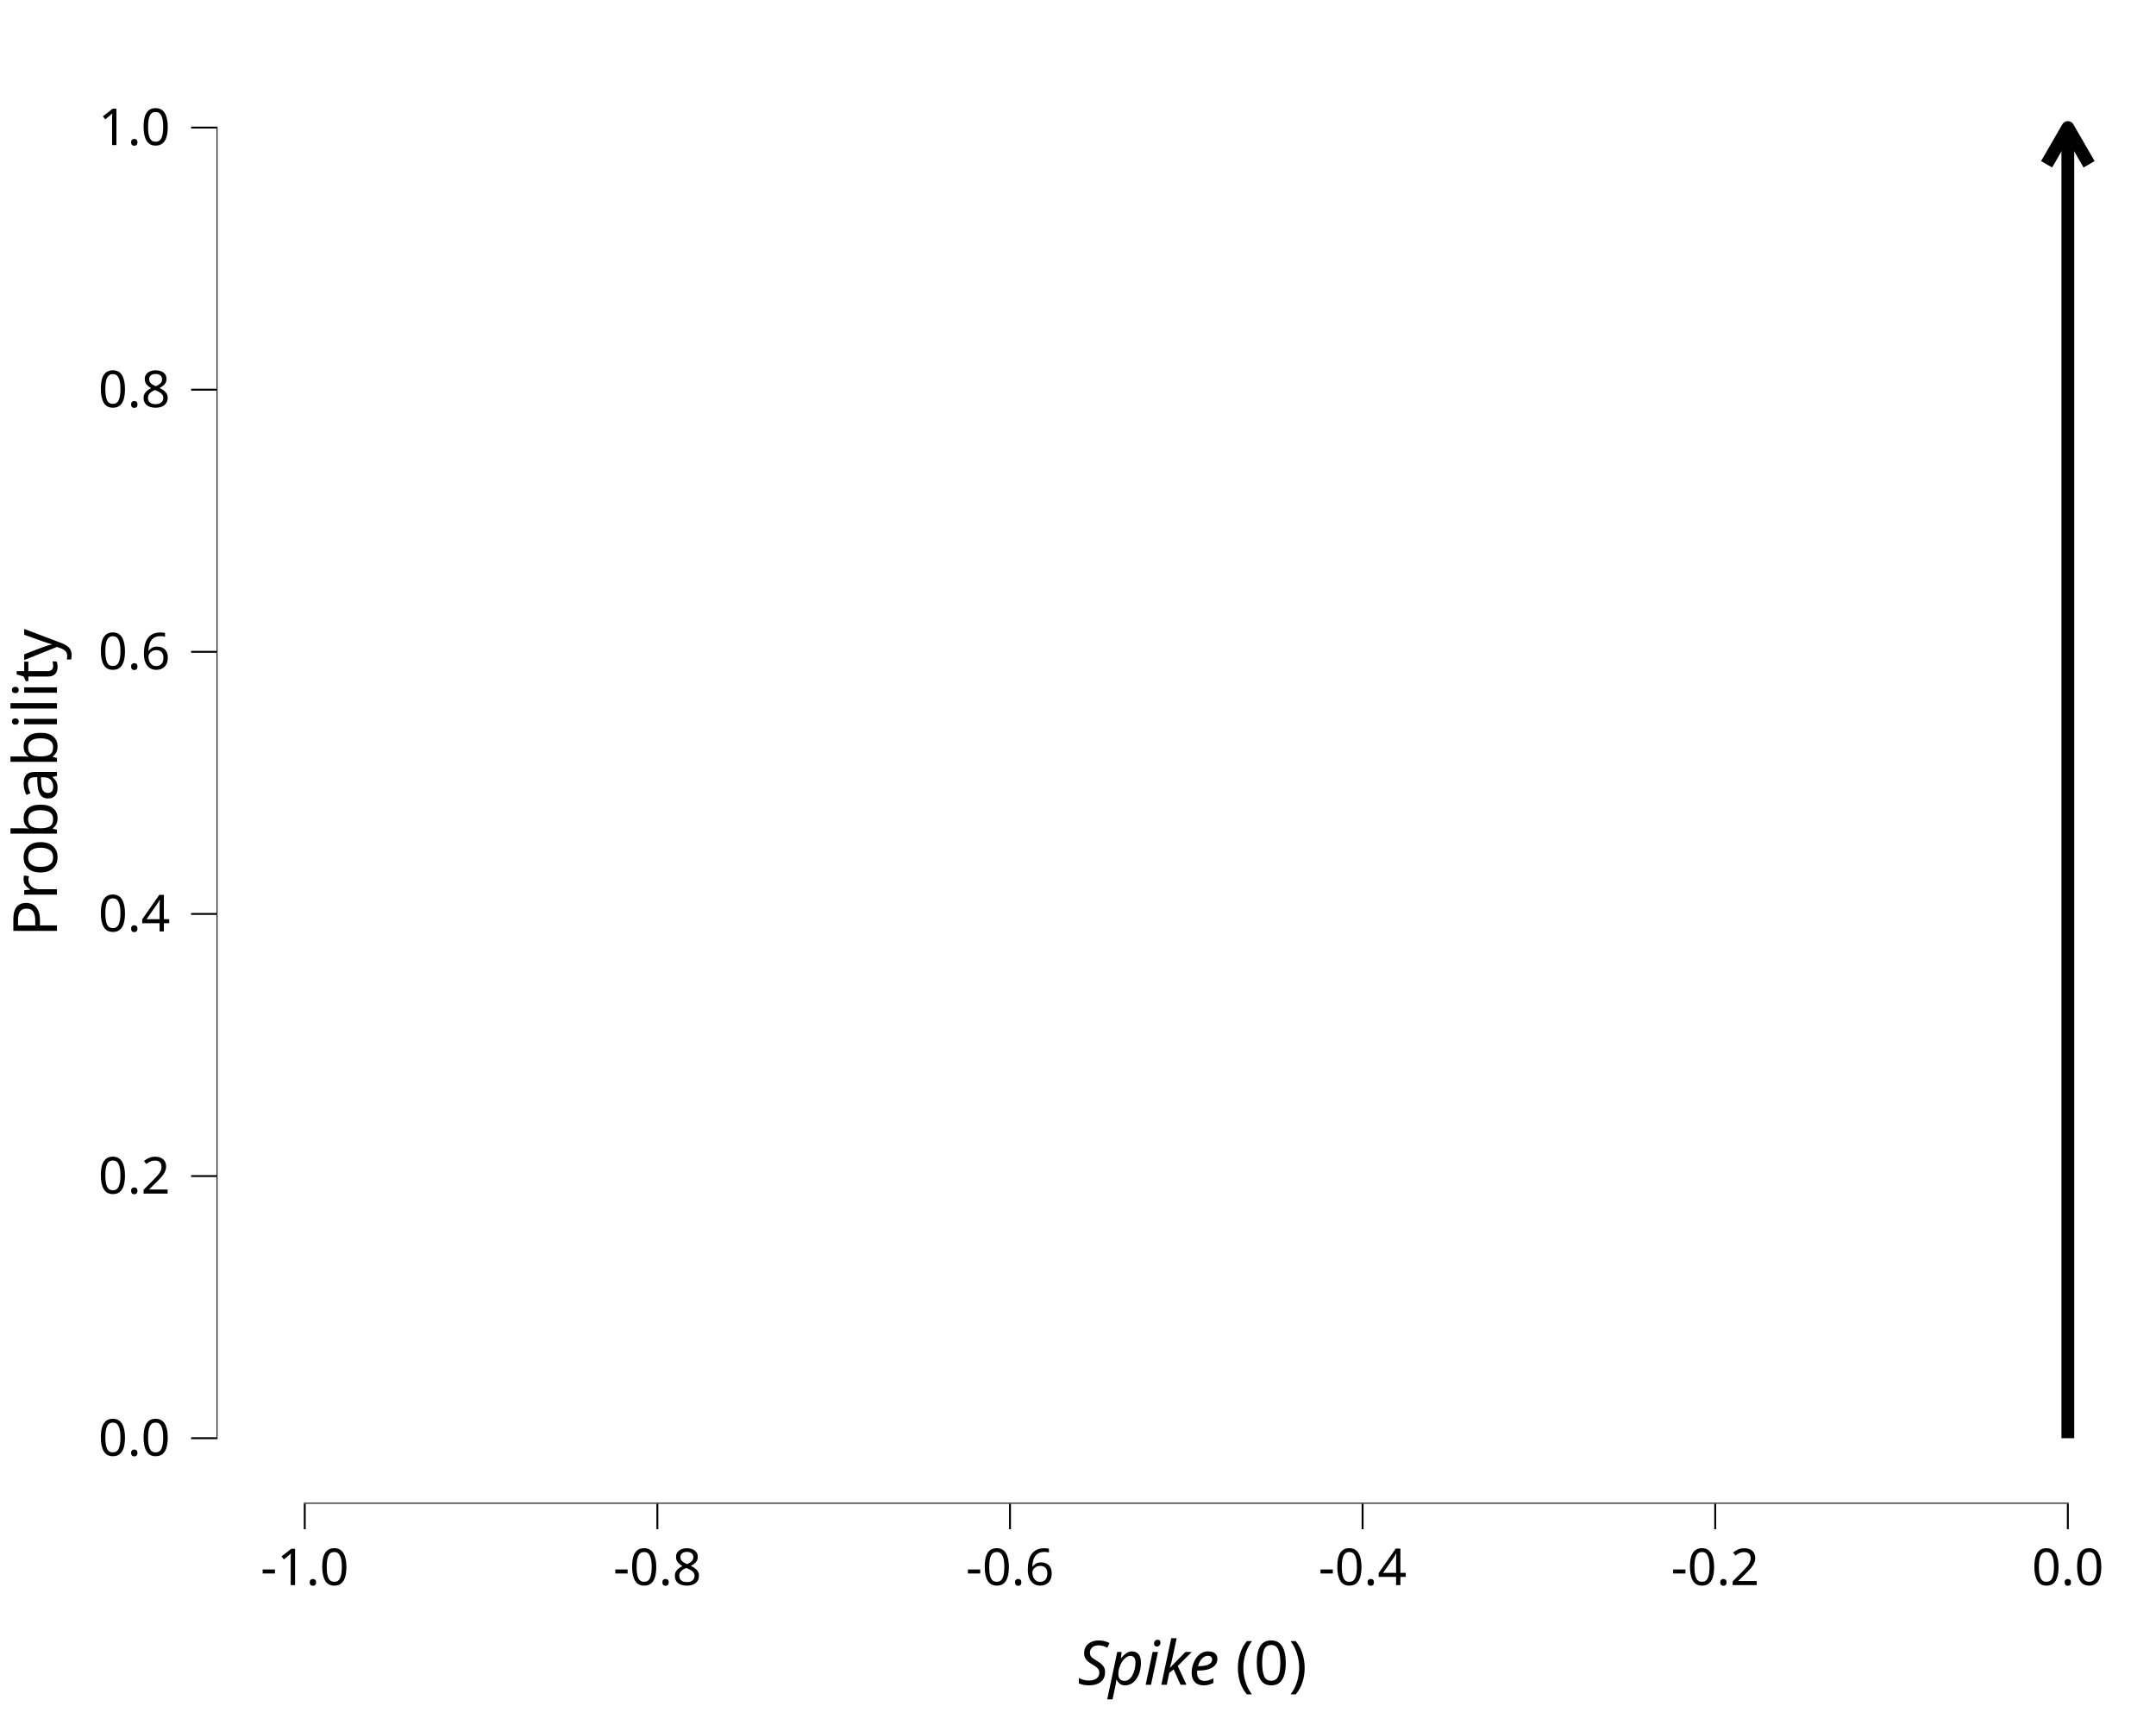
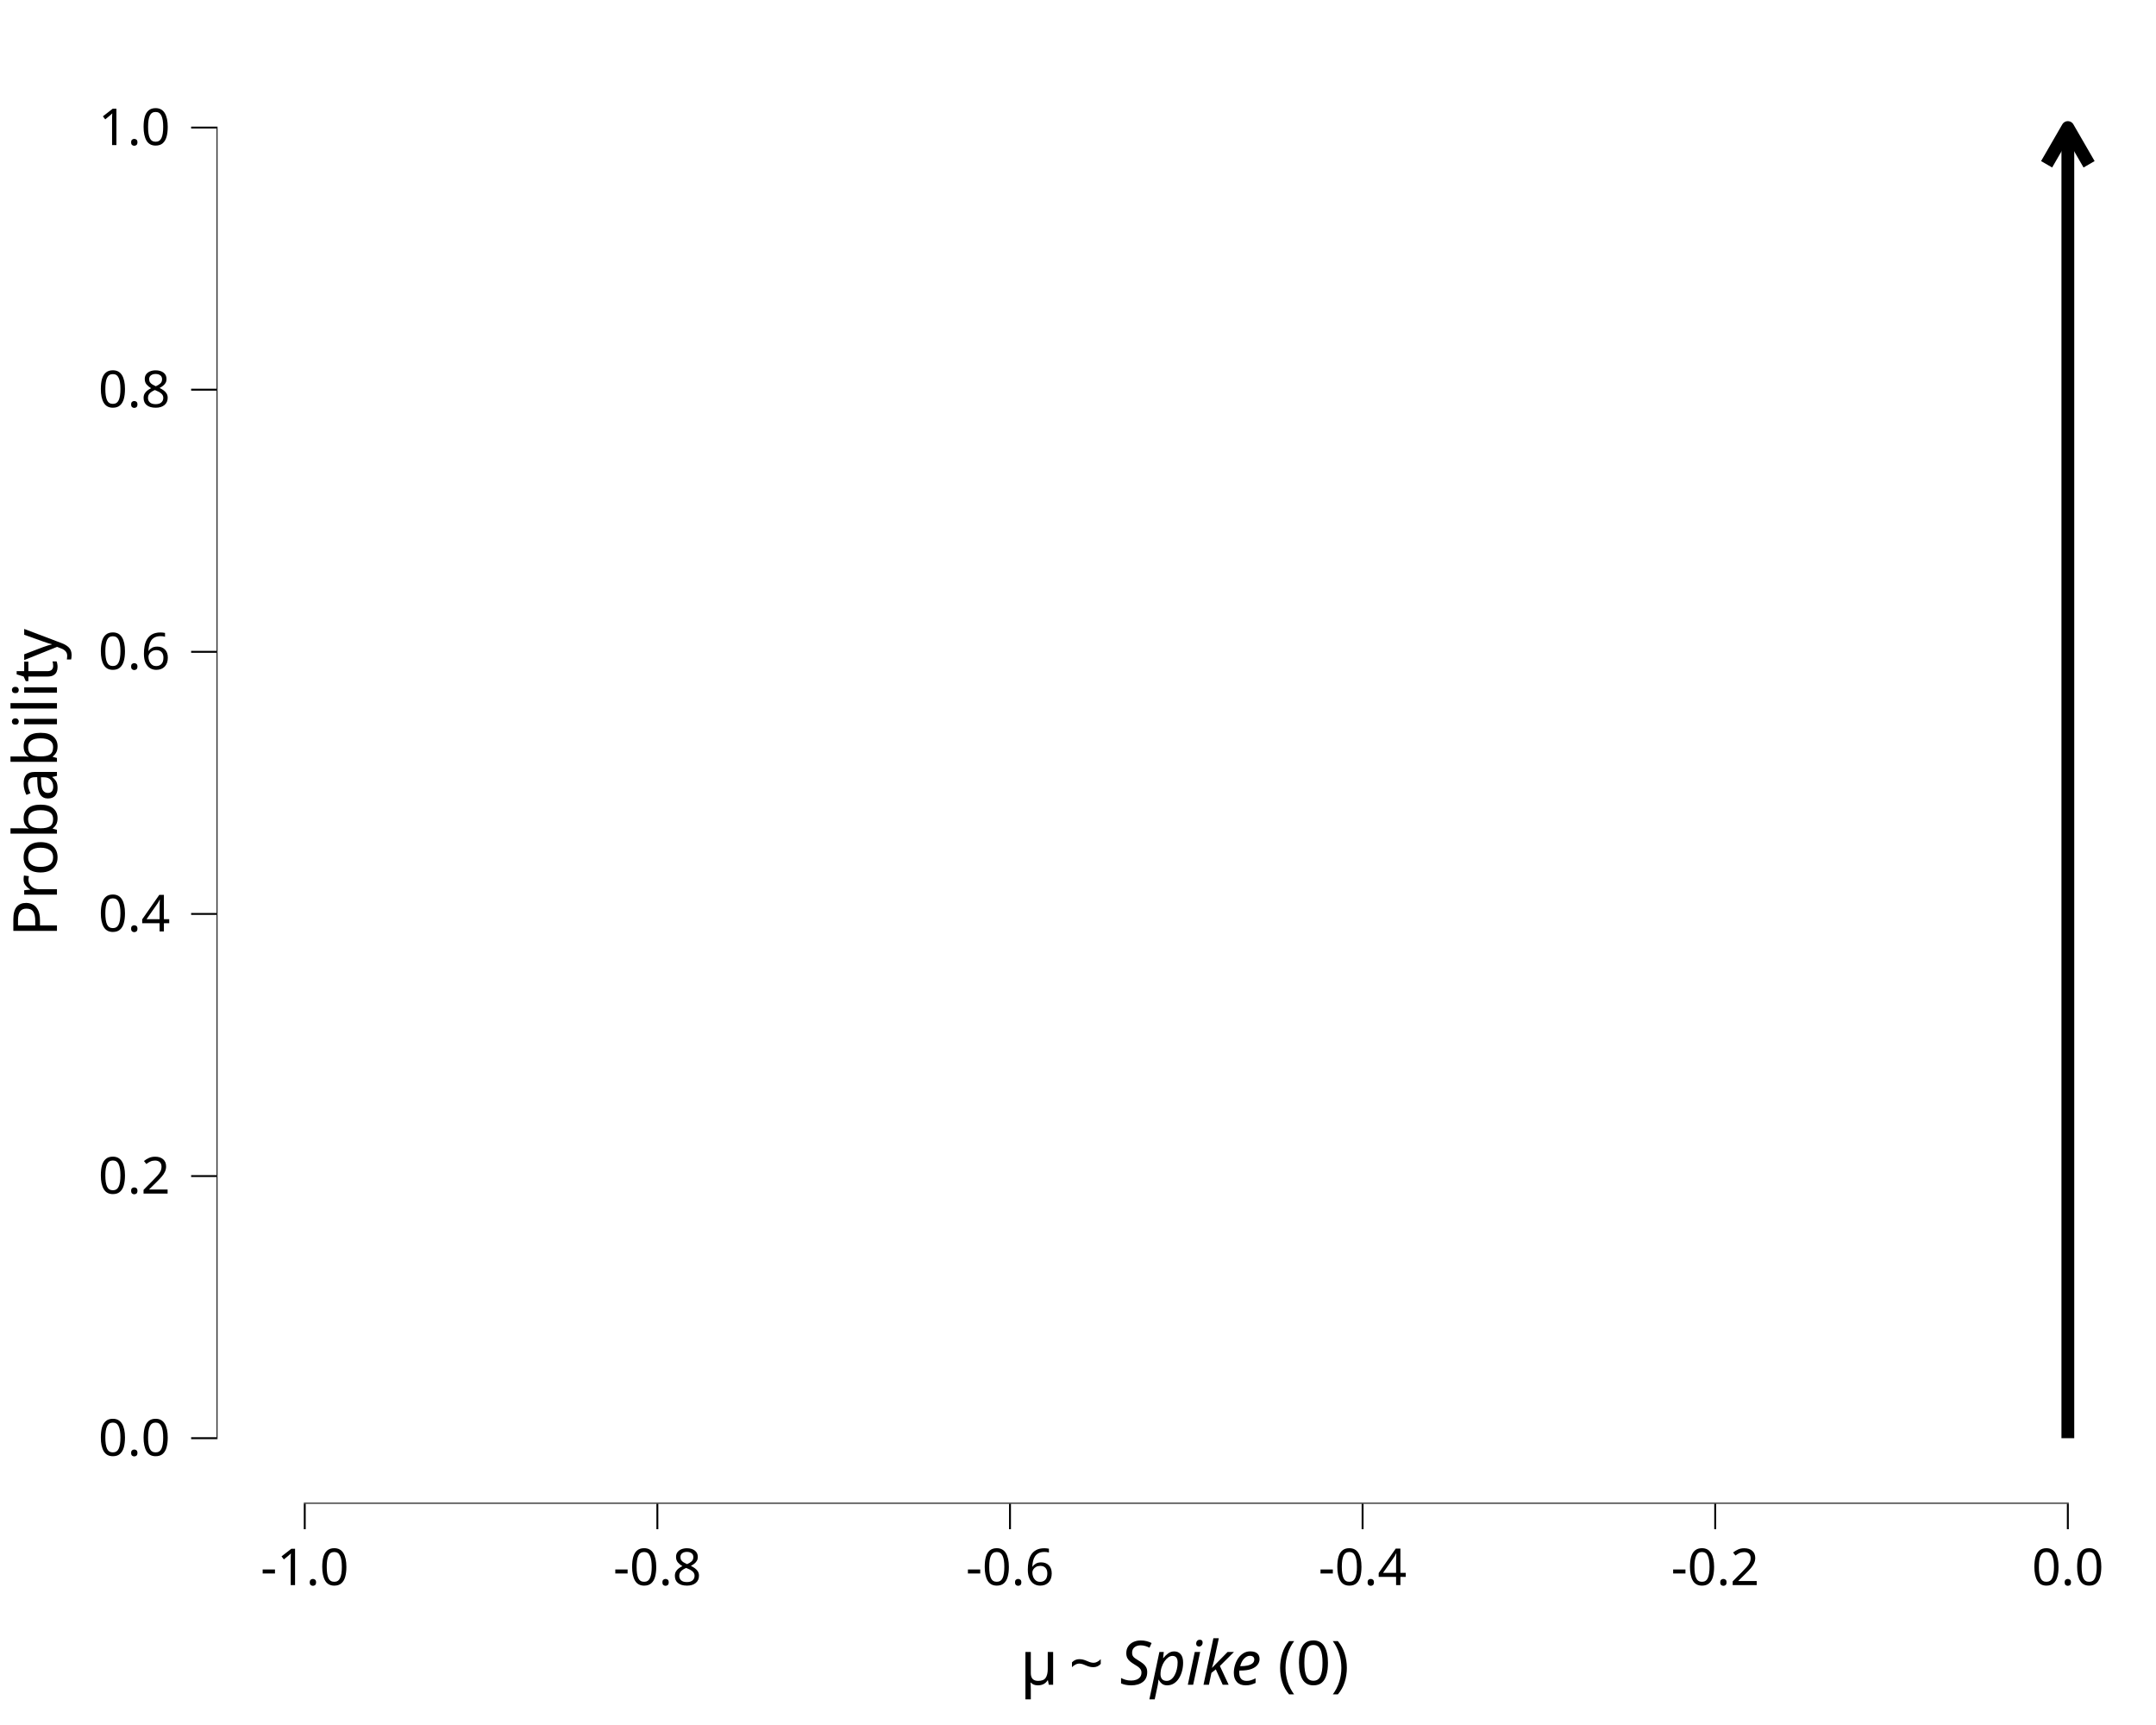
<svg xmlns="http://www.w3.org/2000/svg" class="svglite" data-engine-version="2.0" width="720.00pt" height="576.00pt" viewBox="0 0 720.00 576.00">
  <defs>
    <style type="text/css">
    .svglite line, .svglite polyline, .svglite polygon, .svglite path, .svglite rect, .svglite circle {
      fill: none;
      stroke: #000000;
      stroke-linecap: round;
      stroke-linejoin: round;
      stroke-miterlimit: 10.00;
    }
  </style>
  </defs>
  <rect width="100%" height="100%" style="stroke: none; fill: #FFFFFF;" />
  <defs>
    <clipPath id="cpMC4wMHw3MjAuMDB8MC4wMHw1NzYuMDA=">
      <rect x="0.00" y="0.00" width="720.00" height="576.00" />
    </clipPath>
  </defs>
  <g clip-path="url(#cpMC4wMHw3MjAuMDB8MC4wMHw1NzYuMDA=)">
    <rect x="0.00" y="0.00" width="720.00" height="576.00" style="stroke-width: 10.67; stroke: none;" />
  </g>
  <defs>
    <clipPath id="cpNzIuMzN8NzIwLjAwfDIwLjcxfDUwMi4xMQ==">
      <rect x="72.33" y="20.71" width="647.67" height="481.40" />
    </clipPath>
  </defs>
  <g clip-path="url(#cpNzIuMzN8NzIwLjAwfDIwLjcxfDUwMi4xMQ==)">
    <rect x="72.33" y="20.71" width="647.67" height="481.40" style="stroke-width: 10.67; stroke: none;" />
    <line x1="690.56" y1="480.23" x2="690.56" y2="42.59" style="stroke-width: 4.27; stroke-linecap: butt;" />
    <polyline points="697.65,54.86 690.56,42.59 683.47,54.86 " style="stroke-width: 4.27; stroke-linecap: butt;" />
    <line x1="101.45" y1="502.11" x2="690.88" y2="502.11" style="stroke-width: 0.64; stroke-linecap: butt;" />
    <line x1="72.33" y1="480.55" x2="72.33" y2="42.27" style="stroke-width: 0.64; stroke-linecap: butt;" />
    <rect x="72.33" y="20.71" width="647.67" height="481.40" style="stroke-width: 0.00; stroke: none;" />
  </g>
  <g clip-path="url(#cpMC4wMHw3MjAuMDB8MC4wMHw1NzYuMDA=)">
    <polyline points="72.33,502.11 72.33,20.71 " style="stroke-width: 0.00; stroke: none; stroke-linecap: butt;" />
    <text x="56.85" y="486.08" text-anchor="end" style="font-size: 17.00px; font-family: sans;" textLength="23.63px" lengthAdjust="spacingAndGlyphs">0.0</text>
    <text x="56.85" y="398.55" text-anchor="end" style="font-size: 17.00px; font-family: sans;" textLength="23.63px" lengthAdjust="spacingAndGlyphs">0.2</text>
    <text x="56.85" y="311.02" text-anchor="end" style="font-size: 17.00px; font-family: sans;" textLength="23.63px" lengthAdjust="spacingAndGlyphs">0.4</text>
    <text x="56.85" y="223.50" text-anchor="end" style="font-size: 17.00px; font-family: sans;" textLength="23.63px" lengthAdjust="spacingAndGlyphs">0.6</text>
    <text x="56.85" y="135.97" text-anchor="end" style="font-size: 17.00px; font-family: sans;" textLength="23.63px" lengthAdjust="spacingAndGlyphs">0.8</text>
    <text x="56.85" y="48.44" text-anchor="end" style="font-size: 17.00px; font-family: sans;" textLength="23.63px" lengthAdjust="spacingAndGlyphs">1.0</text>
    <polyline points="63.83,480.23 72.33,480.23 " style="stroke-width: 0.64; stroke-linecap: butt;" />
    <polyline points="63.83,392.70 72.33,392.70 " style="stroke-width: 0.64; stroke-linecap: butt;" />
    <polyline points="63.83,305.17 72.33,305.17 " style="stroke-width: 0.64; stroke-linecap: butt;" />
    <polyline points="63.83,217.65 72.33,217.65 " style="stroke-width: 0.64; stroke-linecap: butt;" />
    <polyline points="63.83,130.12 72.33,130.12 " style="stroke-width: 0.64; stroke-linecap: butt;" />
    <polyline points="63.83,42.59 72.33,42.59 " style="stroke-width: 0.64; stroke-linecap: butt;" />
    <polyline points="72.33,502.11 720.00,502.11 " style="stroke-width: 0.00; stroke: none; stroke-linecap: butt;" />
    <polyline points="101.77,510.62 101.77,502.11 " style="stroke-width: 0.64; stroke-linecap: butt;" />
    <polyline points="219.53,510.62 219.53,502.11 " style="stroke-width: 0.64; stroke-linecap: butt;" />
    <polyline points="337.29,510.62 337.29,502.11 " style="stroke-width: 0.64; stroke-linecap: butt;" />
    <polyline points="455.04,510.62 455.04,502.11 " style="stroke-width: 0.64; stroke-linecap: butt;" />
    <polyline points="572.80,510.62 572.80,502.11 " style="stroke-width: 0.64; stroke-linecap: butt;" />
    <polyline points="690.56,510.62 690.56,502.11 " style="stroke-width: 0.64; stroke-linecap: butt;" />
    <text x="101.77" y="529.29" text-anchor="middle" style="font-size: 17.00px; font-family: sans;" textLength="29.29px" lengthAdjust="spacingAndGlyphs">-1.0</text>
    <text x="219.53" y="529.29" text-anchor="middle" style="font-size: 17.00px; font-family: sans;" textLength="29.29px" lengthAdjust="spacingAndGlyphs">-0.8</text>
    <text x="337.29" y="529.29" text-anchor="middle" style="font-size: 17.00px; font-family: sans;" textLength="29.29px" lengthAdjust="spacingAndGlyphs">-0.6</text>
    <text x="455.04" y="529.29" text-anchor="middle" style="font-size: 17.00px; font-family: sans;" textLength="29.29px" lengthAdjust="spacingAndGlyphs">-0.4</text>
    <text x="572.80" y="529.29" text-anchor="middle" style="font-size: 17.00px; font-family: sans;" textLength="29.29px" lengthAdjust="spacingAndGlyphs">-0.2</text>
    <text x="690.56" y="529.29" text-anchor="middle" style="font-size: 17.00px; font-family: sans;" textLength="23.63px" lengthAdjust="spacingAndGlyphs">0.0</text>
-     <text x="354.80" y="562.55" style="font-size: 20.40px; font-family: sans;" textLength="5.10px" lengthAdjust="spacingAndGlyphs"> </text>
-     <text x="359.91" y="562.55" style="font-size: 20.40px; font-style: italic; font-family: sans;" textLength="51.04px" lengthAdjust="spacingAndGlyphs">Spike</text>
-     <text x="412.59" y="562.55" style="font-size: 20.40px; font-family: sans;" textLength="24.93px" lengthAdjust="spacingAndGlyphs">(0)</text>
+     <text x="340.71" y="562.55" style="font-size: 20.40px; font-family: sans;" textLength="11.15px" lengthAdjust="spacingAndGlyphs">μ</text>
+     <text x="351.86" y="562.55" style="font-size: 20.40px; font-family: sans;" textLength="5.10px" lengthAdjust="spacingAndGlyphs"> </text>
+     <text x="356.97" y="562.55" style="font-size: 20.40px; font-family: sans;" textLength="11.92px" lengthAdjust="spacingAndGlyphs">~</text>
+     <text x="368.89" y="562.55" style="font-size: 20.40px; font-family: sans;" textLength="5.10px" lengthAdjust="spacingAndGlyphs"> </text>
+     <text x="373.99" y="562.55" style="font-size: 20.40px; font-style: italic; font-family: sans;" textLength="51.04px" lengthAdjust="spacingAndGlyphs">Spike</text>
+     <text x="426.68" y="562.55" style="font-size: 20.40px; font-family: sans;" textLength="24.93px" lengthAdjust="spacingAndGlyphs">(0)</text>
    <text transform="translate(19.02,261.41) rotate(-90)" text-anchor="middle" style="font-size: 20.40px; font-family: sans;" textLength="95.25px" lengthAdjust="spacingAndGlyphs">Probability</text>
  </g>
</svg>
